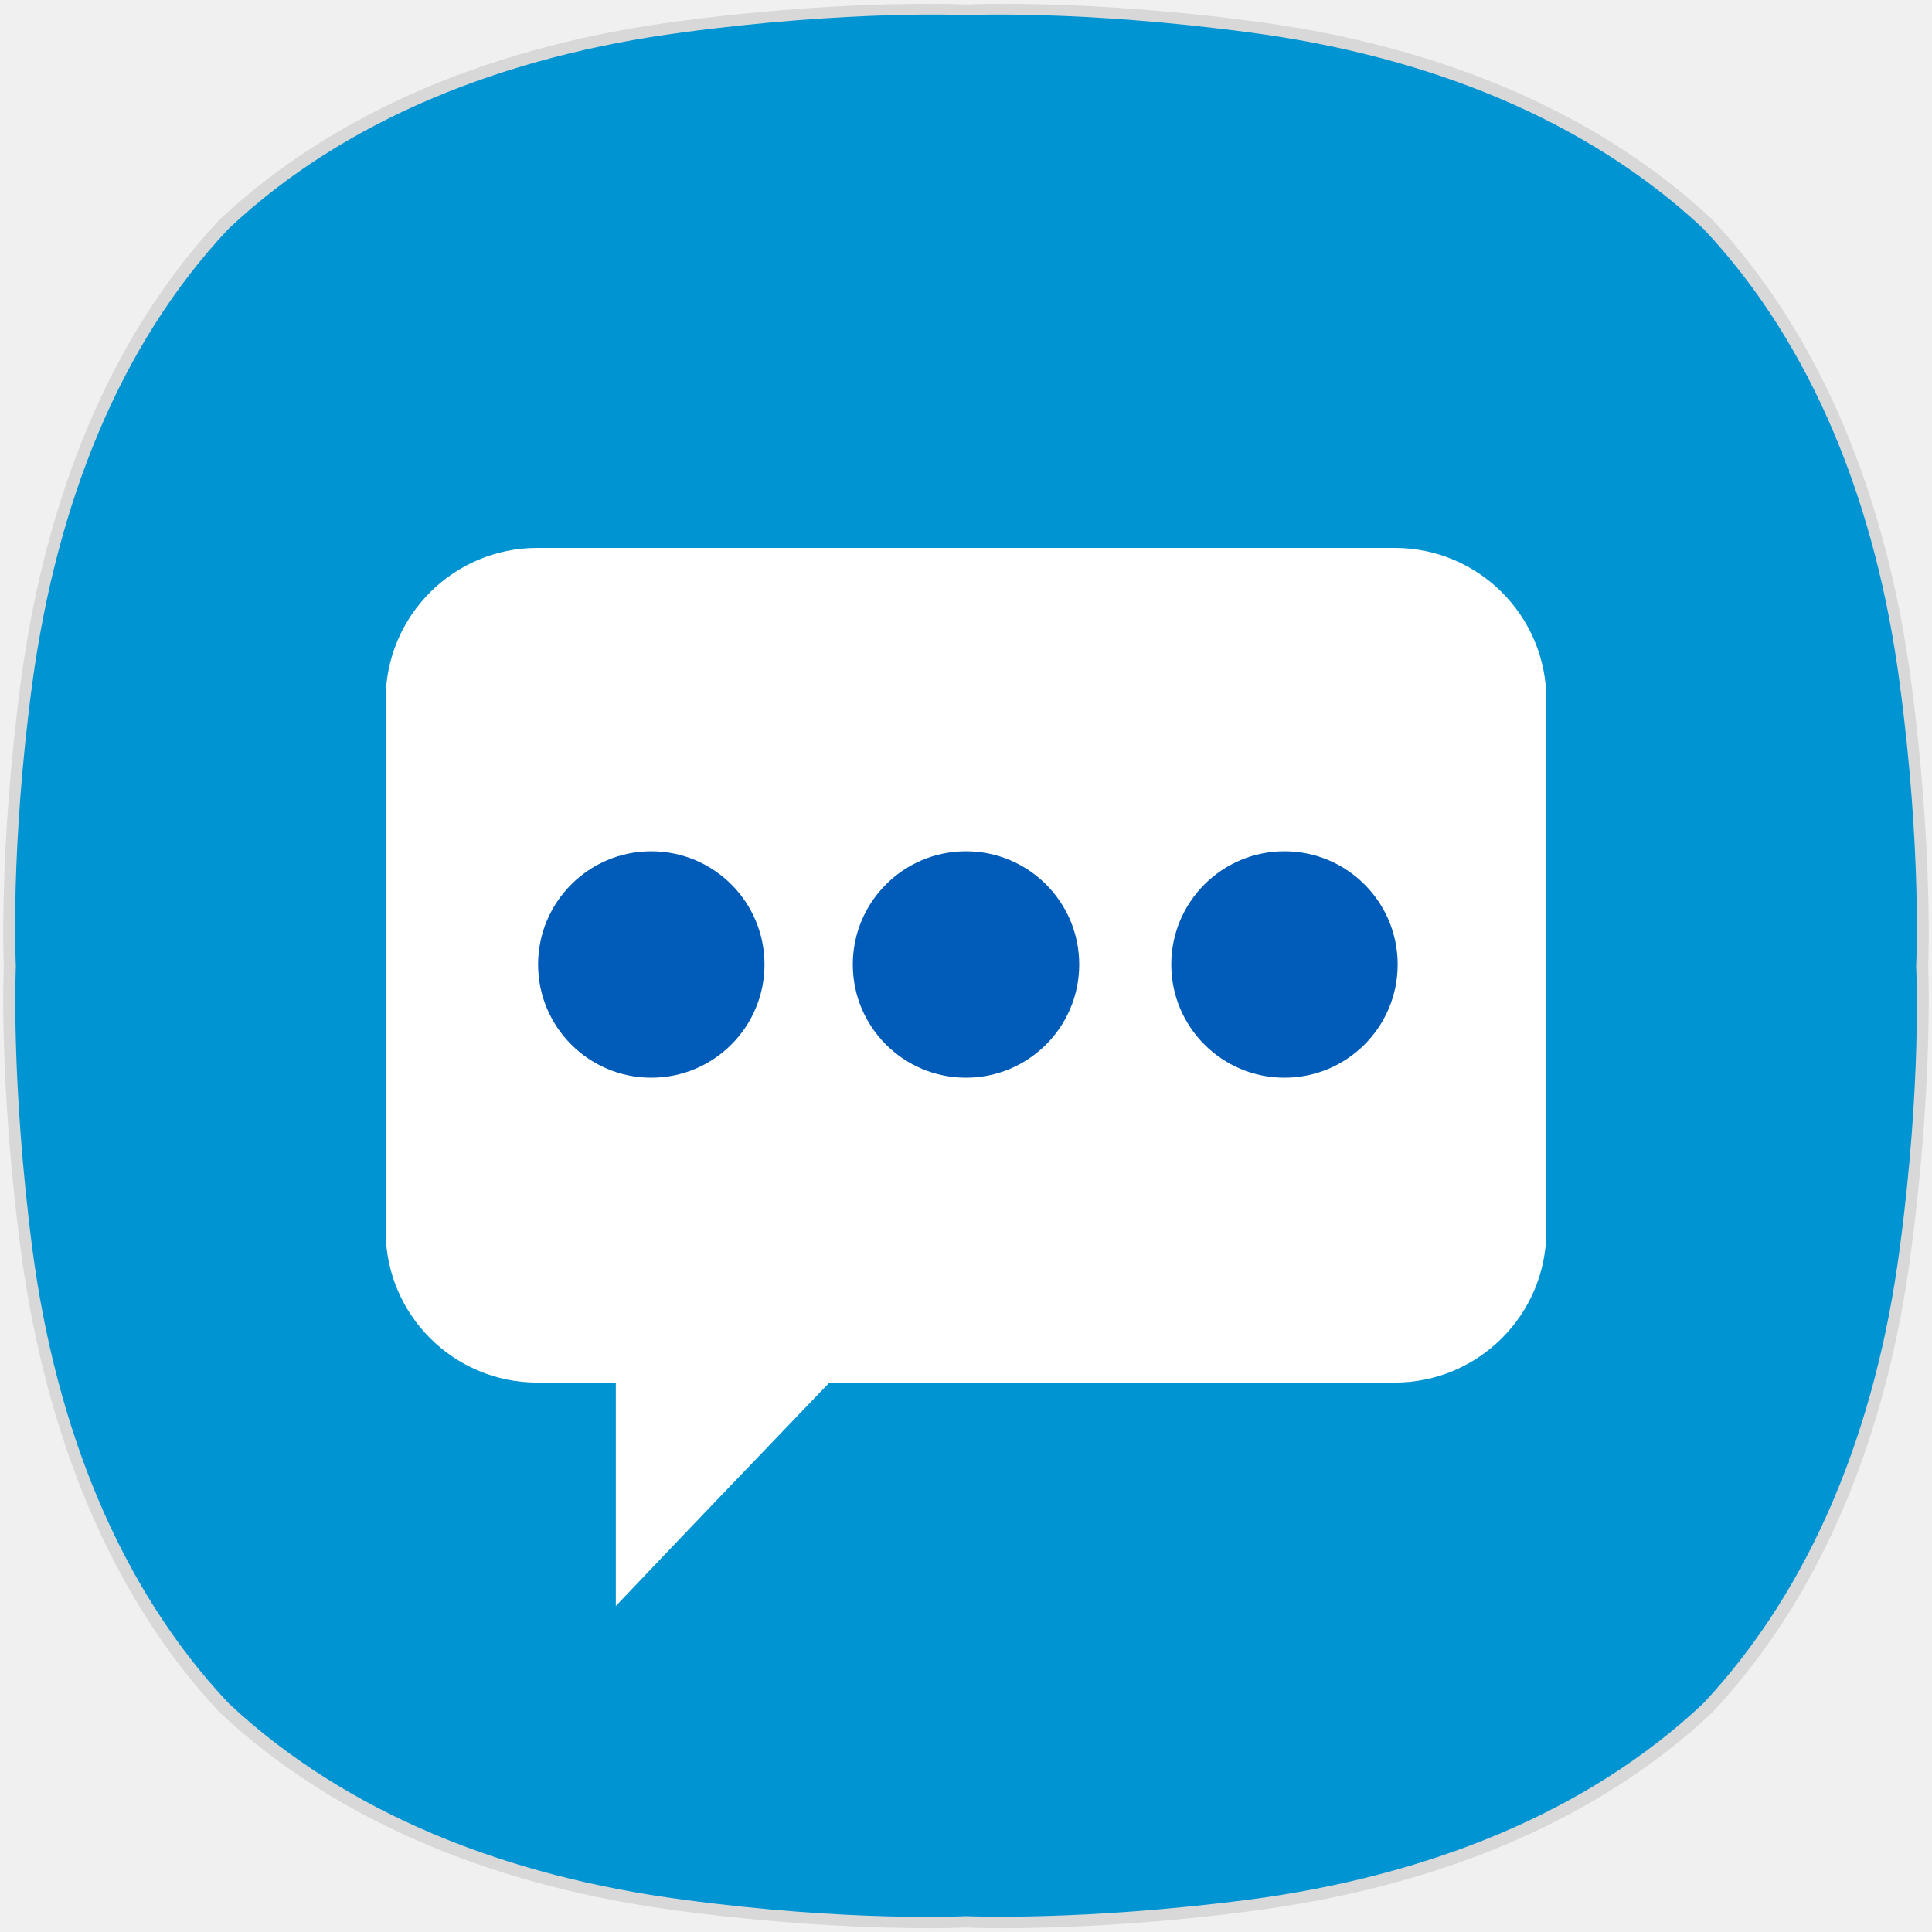
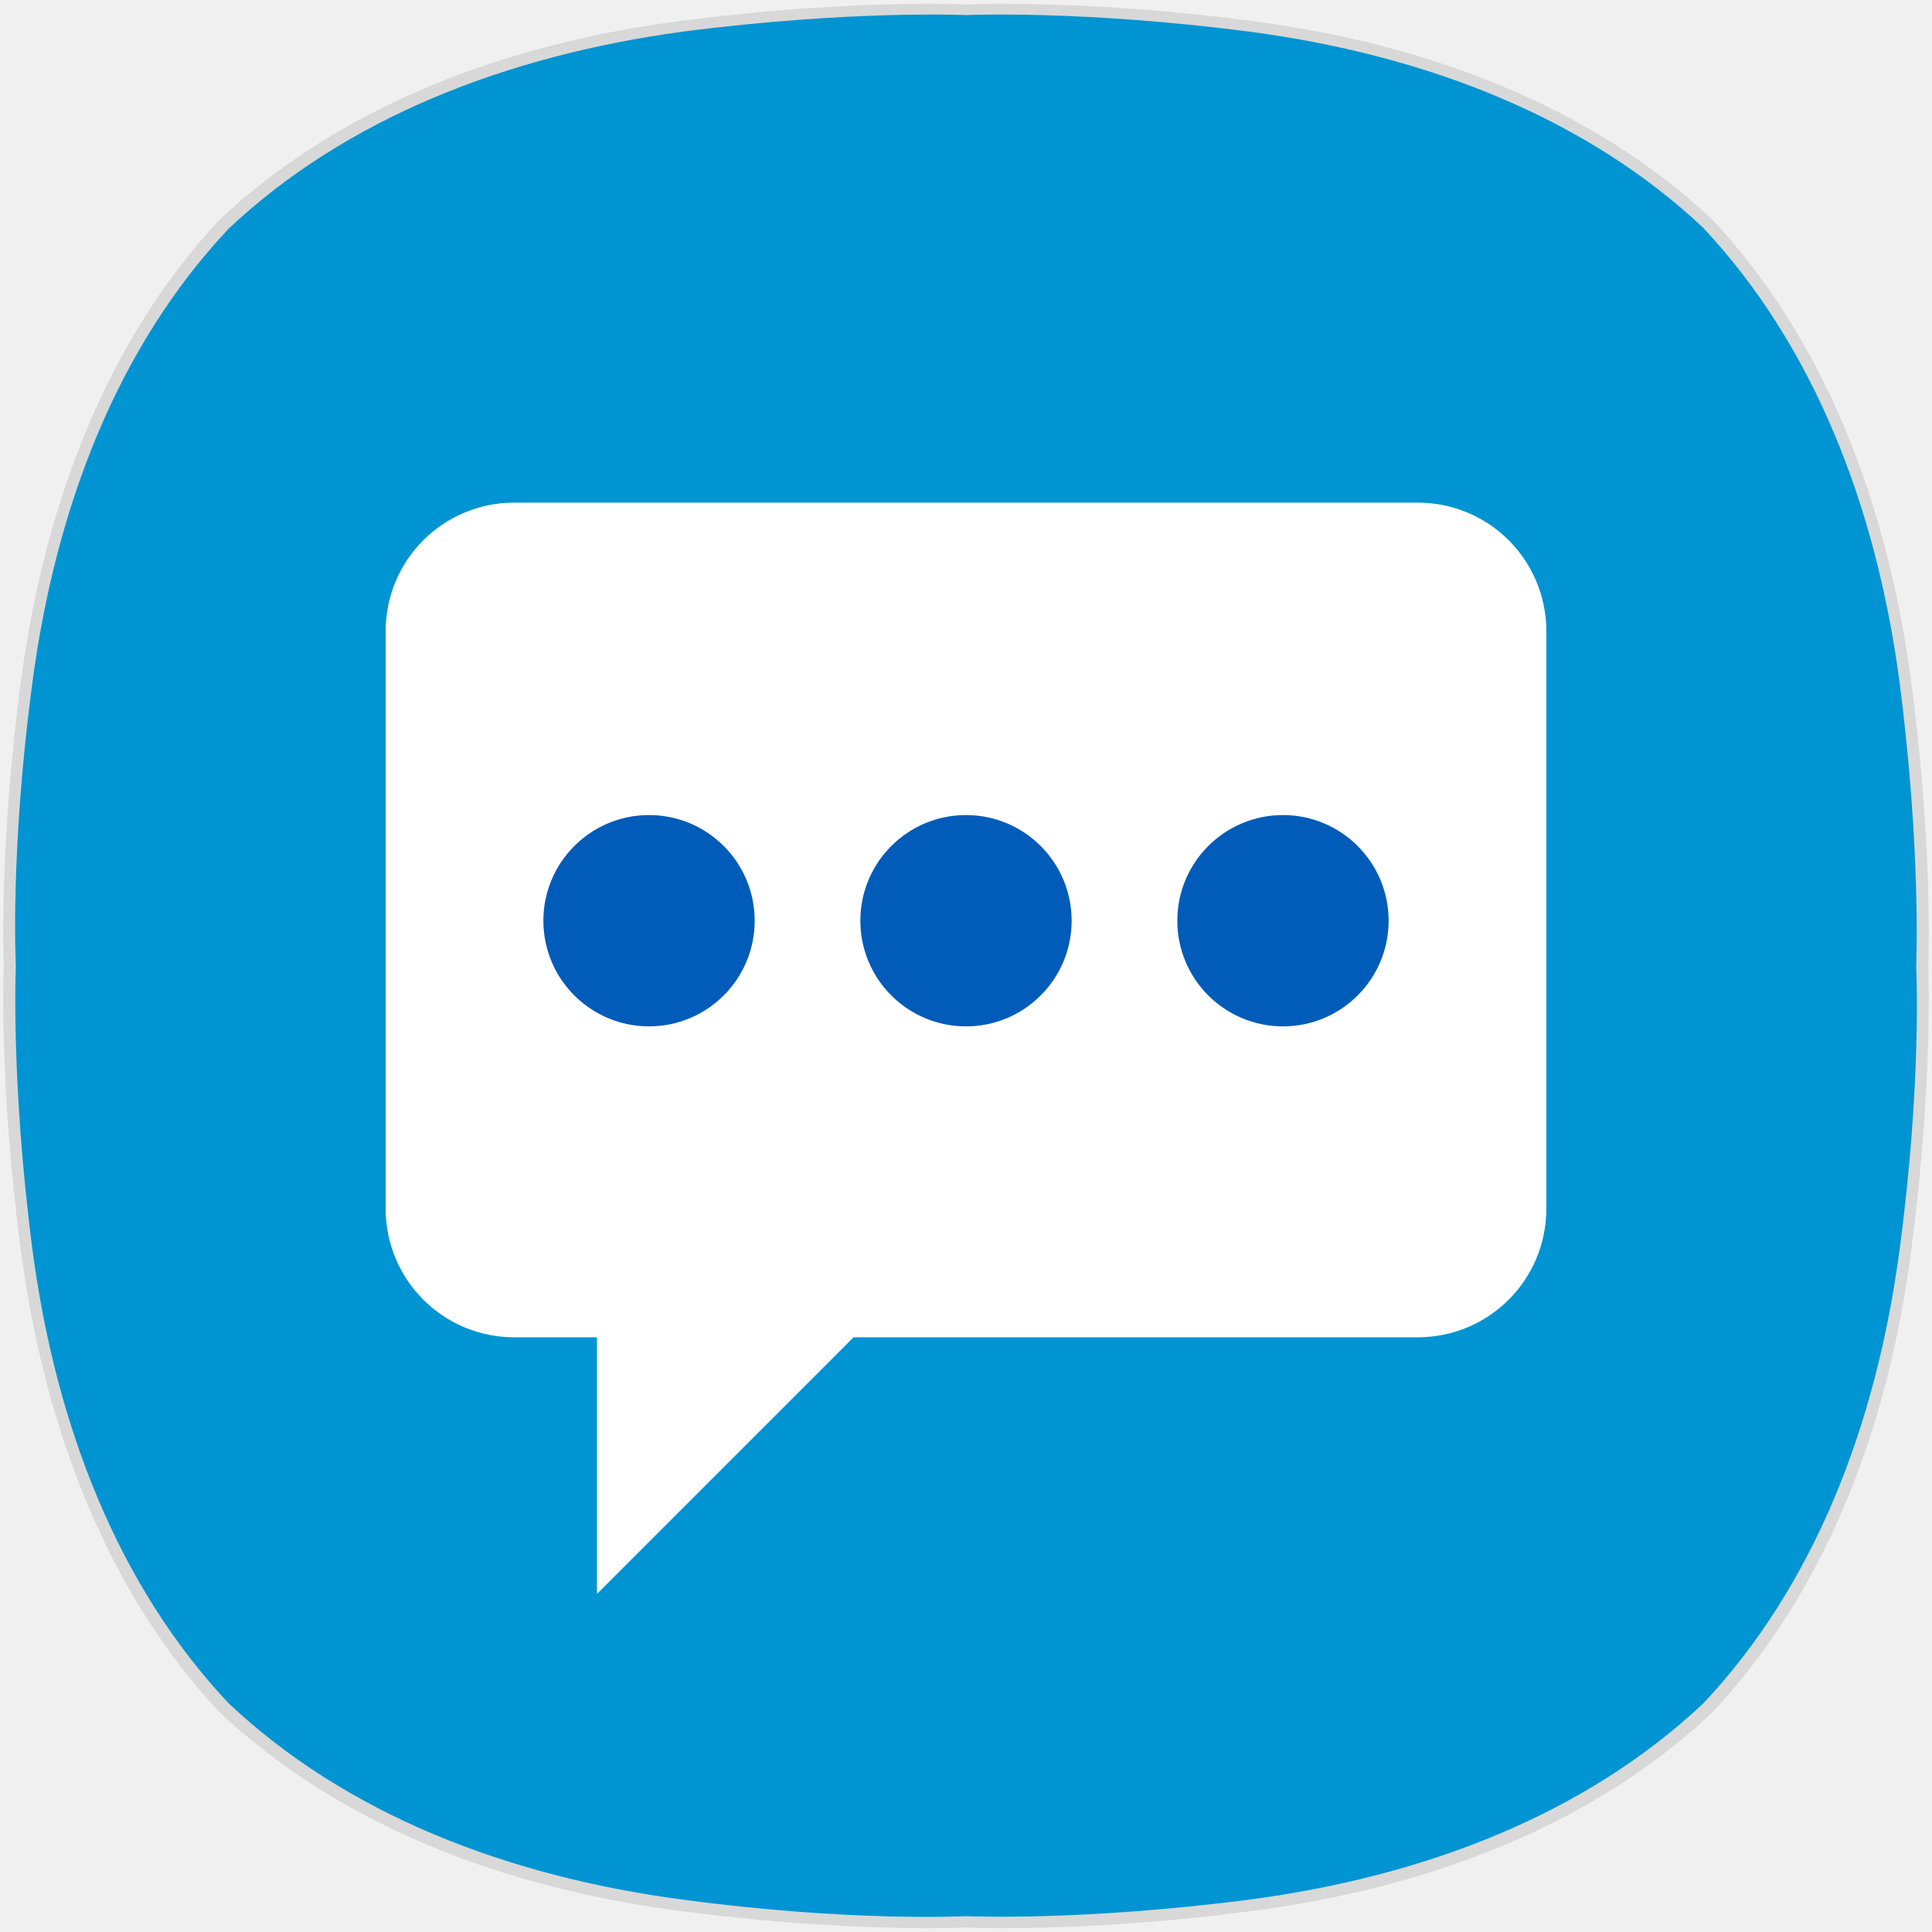
<svg xmlns="http://www.w3.org/2000/svg" version="1.1" id="레이어_1" x="0px" y="0px" viewBox="0 0 256 256" style="enable-background:new 0 0 256 256;" xml:space="preserve">
-   <defs id="defs29">
+   <defs id="defs23">
	
	

		
		
		
+ 		
	
			
- 			
- 			
- 			
- 		</defs>
+ 		
+ 				
+ 			</defs>
  <style type="text/css" id="style2">
	.st0{opacity:0.1;}
- 	.st1{fill:#0094D2;}
- 	.st2{fill:#FFFFFF;}
- 	.st3{fill:#005CB8;}
+ 	.st1{fill:#E67828;}
+ 	.st2{fill:#FFE192;}
+ 	.st3{fill:#FFFFFF;}
</style>
-   <g class="st0" id="g8" style="opacity:0.1">
-     <g id="g6">
-       <path d="m 132.7,0.5 c 6.2,0 18.1,0.3 33.3,2.3 23.7,3.1 45.1,11.5 60.9,26.3 v 0 c 14.7,15.7 23.1,37.2 26.3,60.9 3,22.6 2.3,38 2.3,38 0,0 0.7,15.4 -2.3,38 -3.1,23.7 -11.5,45.1 -26.3,60.9 v 0 c -15.7,14.8 -37.2,23.2 -60.9,26.3 -15.1,2 -27.1,2.3 -33.3,2.3 -3.1,0 -4.7,-0.1 -4.7,-0.1 0,0 -1.7,0.1 -4.7,0.1 -6.2,0 -18.1,-0.3 -33.3,-2.3 -23.7,-3.1 -45.1,-11.5 -60.9,-26.3 v 0 C 14.4,211.2 6,189.7 2.8,166 -0.2,143.4 0.5,128 0.5,128 0.5,128 -0.2,112.6 2.8,90 6,66.3 14.4,44.8 29.1,29.1 v 0 C 44.9,14.3 66.3,5.9 90,2.8 c 15.2,-2 27.1,-2.3 33.3,-2.3 3.1,0 4.7,0.1 4.7,0.1 0,0 1.7,-0.1 4.7,-0.1" id="path4" />
-     </g>
-   </g>
-   <path class="st1" d="M 251.7,90.4 C 248.6,67 240.3,45.8 225.7,30.3 v 0 C 210.1,15.7 189,7.4 165.6,4.3 143.2,1.3 128,2 128,2 128,2 112.8,1.3 90.4,4.3 67,7.4 45.8,15.7 30.3,30.3 15.7,45.8 7.5,67 4.3,90.4 1.3,112.7 2.1,128 2.1,128 c 0,0 -0.7,15.2 2.2,37.6 3.1,23.4 11.4,44.6 26,60.1 v 0 c 15.6,14.6 36.7,22.9 60.1,26 22.3,3 37.6,2.2 37.6,2.2 0,0 15.2,0.7 37.6,-2.2 23.4,-3.1 44.6,-11.4 60.1,-26 v 0 c 14.6,-15.6 22.9,-36.7 26,-60.1 3,-22.3 2.2,-37.6 2.2,-37.6 0,0 0.8,-15.2 -2.2,-37.6" id="path10" style="fill:#0094d2" />
-   <path style="fill:#ffffff" id="path12" d="M 184.8,72.6 H 71.2 c -11.1,0 -20.1,9 -20.1,20.1 v 70.4 c 0,11.1 9,20.1 20.1,20.1 h 10.4 v 29.6 c 9.4,-9.9 18.8,-19.7 28.3,-29.6 h 74.9 c 11.1,0 20.1,-9 20.1,-20.1 V 92.7 c 0,-11.1 -9,-20.1 -20.1,-20.1 z" class="st2" />
-   <path style="fill:#005cb8" d="M 86.301 112.801 A 15 15 0 0 0 71.301 127.801 A 15 15 0 0 0 86.301 142.801 A 15 15 0 0 0 101.301 127.801 A 15 15 0 0 0 86.301 112.801 z M 128 112.801 A 15 15 0 0 0 113 127.801 A 15 15 0 0 0 128 142.801 A 15 15 0 0 0 143 127.801 A 15 15 0 0 0 128 112.801 z M 170.199 112.801 A 15 15 0 0 0 155.199 127.801 A 15 15 0 0 0 170.199 142.801 A 15 15 0 0 0 185.199 127.801 A 15 15 0 0 0 170.199 112.801 z " id="circle14" />
+   <path d="m 132.7,0.5 c 6.2,0 18.1,0.3 33.3,2.3 23.7,3.1 45.1,11.5 60.9,26.3 v 0 c 14.7,15.7 23.1,37.2 26.3,60.9 3,22.6 2.3,38 2.3,38 0,0 0.7,15.4 -2.3,38 -3.1,23.7 -11.5,45.1 -26.3,60.9 v 0 c -15.7,14.8 -37.2,23.2 -60.9,26.3 -15.1,2 -27.1,2.3 -33.3,2.3 -3.1,0 -4.7,-0.1 -4.7,-0.1 0,0 -1.7,0.1 -4.7,0.1 -6.2,0 -18.1,-0.3 -33.3,-2.3 -23.7,-3.1 -45.1,-11.5 -60.9,-26.3 v 0 C 14.4,211.2 6,189.7 2.8,166 -0.2,143.4 0.5,128 0.5,128 0.5,128 -0.2,112.6 2.8,90 6,66.3 14.4,44.8 29.1,29.1 v 0 C 44.9,14.3 66.3,5.9 90,2.8 c 15.2,-2 27.1,-2.3 33.3,-2.3 3.1,0 4.7,0.1 4.7,0.1 0,0 1.7,-0.1 4.7,-0.1" id="path4" style="opacity:0.1;fill:#000000;fill-opacity:1" />
+   <path class="st1" d="M 251.7,90.4 C 248.6,67 240.3,45.8 225.7,30.2 v 0 C 210.2,15.6 189,7.3 165.6,4.2 143.2,1.3 128,2 128,2 128,2 112.8,1.3 90.4,4.2 67,7.4 45.8,15.7 30.3,30.3 15.7,45.8 7.4,67 4.3,90.4 1.3,112.8 2.1,128 2.1,128 c 0,0 -0.7,15.2 2.2,37.6 3.1,23.4 11.4,44.6 26,60.1 v 0 c 15.5,14.6 36.7,22.9 60.1,26 22.3,3 37.6,2.2 37.6,2.2 0,0 15.2,0.7 37.6,-2.2 23.4,-3.1 44.6,-11.4 60.1,-26 v 0 c 14.6,-15.5 22.9,-36.7 26,-60.1 3,-22.4 2.2,-37.6 2.2,-37.6 0,0 0.7,-15.2 -2.2,-37.6" id="path10" style="fill:#0094d2;fill-opacity:1" />
+   <path id="rect1150" style="fill:#ffffff;stroke-width:1.489" d="M 68.166 66.6 C 58.711 66.6 51.1 74.211 51.1 83.666 L 51.1 160.133 C 51.1 169.588 58.711 177.199 68.166 177.199 L 79.1 177.199 L 79.1 211.199 L 113.1 177.199 L 187.834 177.199 C 197.289 177.199 204.9 169.588 204.9 160.133 L 204.9 83.666 C 204.9 74.211 197.289 66.6 187.834 66.6 L 68.166 66.6 z " />
+   <path id="path1685" style="fill:#005cb8;fill-opacity:1;stroke-width:1.352" d="M 86 108 A 14 14 0 0 0 72 122 A 14 14 0 0 0 86 136 A 14 14 0 0 0 100 122 A 14 14 0 0 0 86 108 z M 128 108 A 14 14 0 0 0 114 122 A 14 14 0 0 0 128 136 A 14 14 0 0 0 142 122 A 14 14 0 0 0 128 108 z M 170 108 A 14 14 0 0 0 156 122 A 14 14 0 0 0 170 136 A 14 14 0 0 0 184 122 A 14 14 0 0 0 170 108 z " />
</svg>
